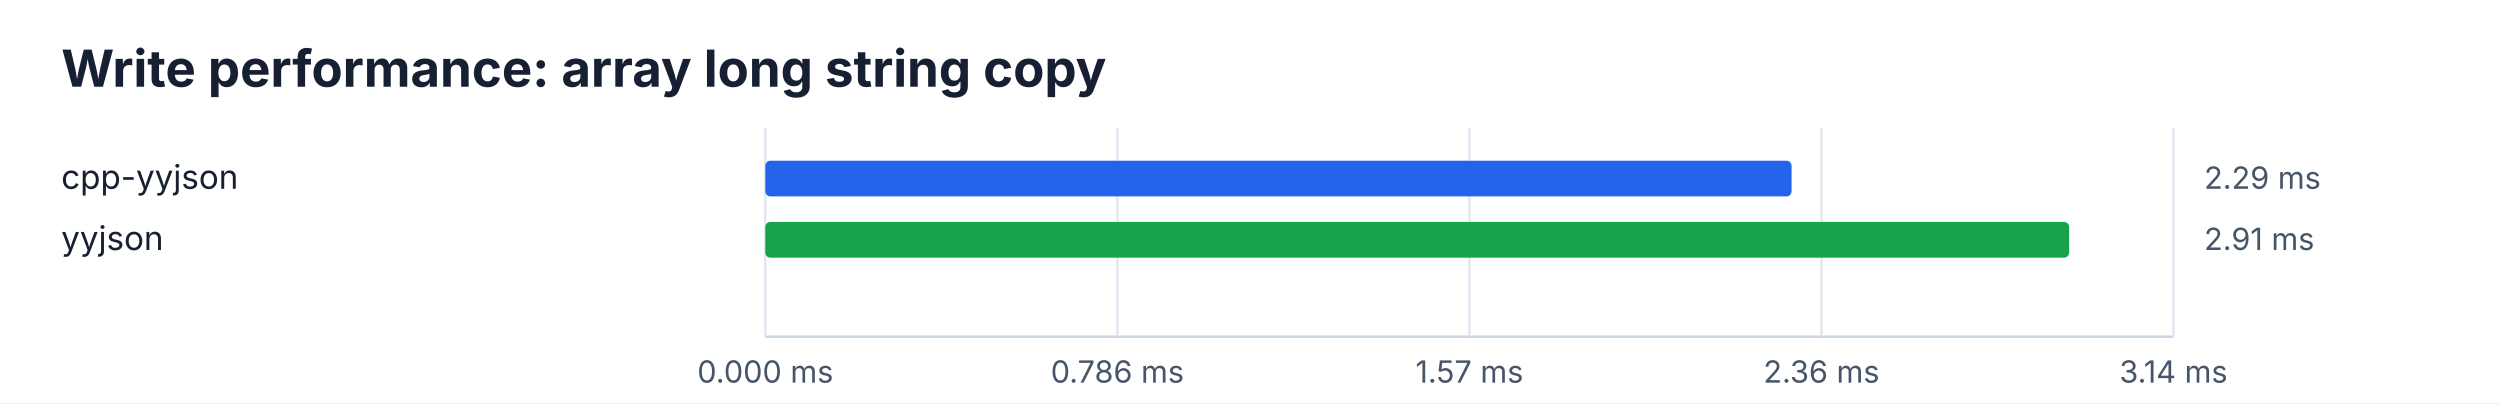
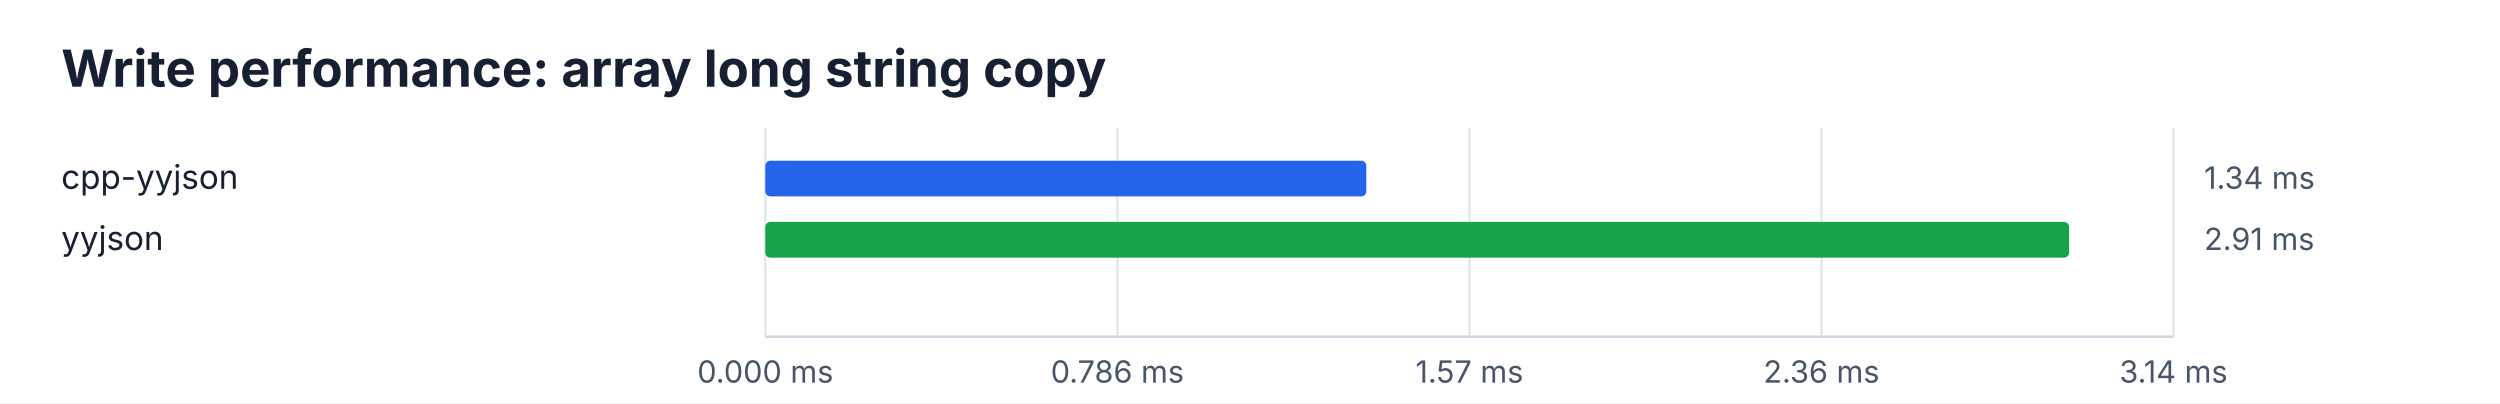
<svg xmlns="http://www.w3.org/2000/svg" width="980" height="158" viewBox="0 0 980 158">
  <rect width="100%" height="100%" fill="#ffffff" />
  <style>text{font-family:ui-sans-serif,system-ui,-apple-system,BlinkMacSystemFont,"Segoe UI",sans-serif;fill:#172033}.title{font-size:20px;font-weight:700}.heading{font-size:13px;font-weight:600;fill:#334155}.label{font-size:13px}.value{font-size:12px;fill:#475569}.axis{stroke:#cbd5e1;stroke-width:1}.grid{stroke:#e2e8f0;stroke-width:1}</style>
  <text x="24" y="34" class="title">Write performance: array long string copy</text>
  <line x1="300" y1="132" x2="852" y2="132" class="axis" />
  <line x1="300.0" y1="50" x2="300.0" y2="132" class="grid" />
  <text x="300.0" y="150" class="value" text-anchor="middle">0.000 ms</text>
  <line x1="438.0" y1="50" x2="438.0" y2="132" class="grid" />
  <text x="438.0" y="150" class="value" text-anchor="middle">0.786 ms</text>
  <line x1="576.0" y1="50" x2="576.0" y2="132" class="grid" />
  <text x="576.0" y="150" class="value" text-anchor="middle">1.57 ms</text>
  <line x1="714.0" y1="50" x2="714.0" y2="132" class="grid" />
  <text x="714.0" y="150" class="value" text-anchor="middle">2.36 ms</text>
  <line x1="852.0" y1="50" x2="852.0" y2="132" class="grid" />
  <text x="852.0" y="150" class="value" text-anchor="middle">3.14 ms</text>
  <text x="24" y="74" class="label">cpp-yyjson</text>
-   <rect x="300" y="63" width="402.3" height="14" rx="2" fill="#2563eb" />
-   <text x="864" y="74" class="value">2.29 ms</text>
+   <rect x="300" y="63" width="235.6" height="14" rx="2" fill="#2563eb" />
+   <text x="864" y="74" class="value">1.34 ms</text>
  <text x="24" y="98" class="label">yyjson</text>
  <rect x="300" y="87" width="511.1" height="14" rx="2" fill="#16a34a" />
  <text x="864" y="98" class="value">2.91 ms</text>
</svg>
